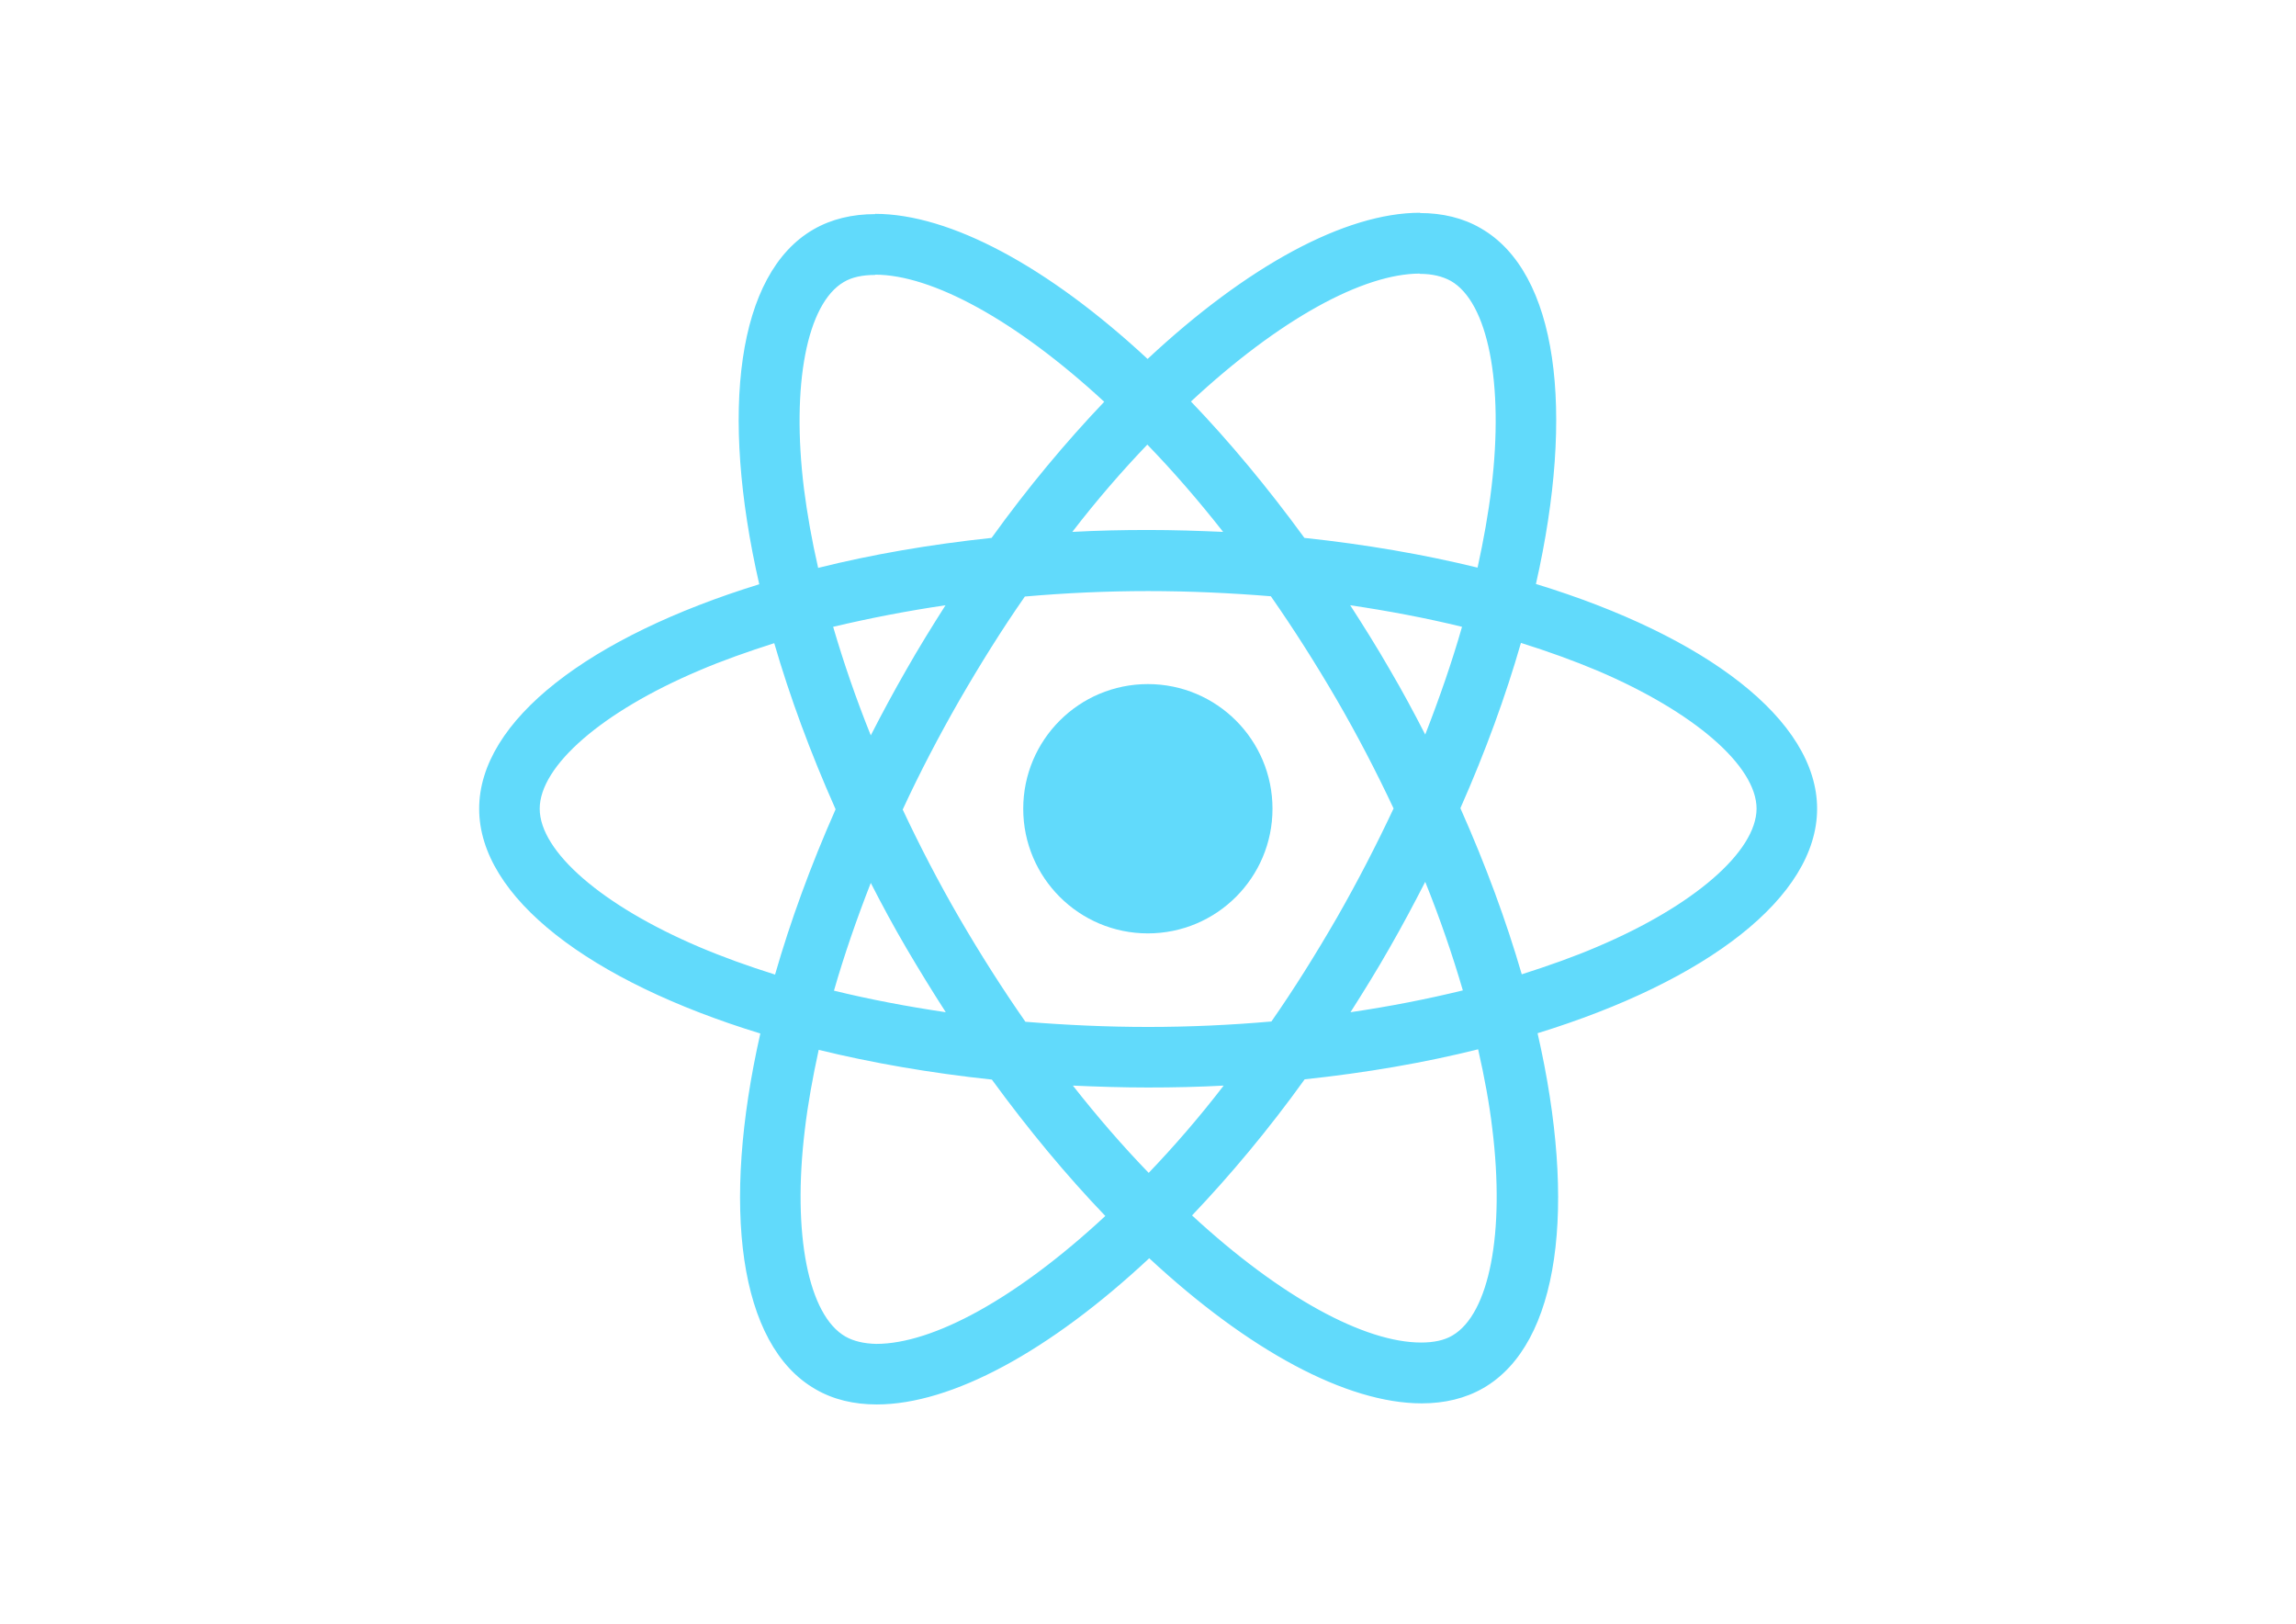
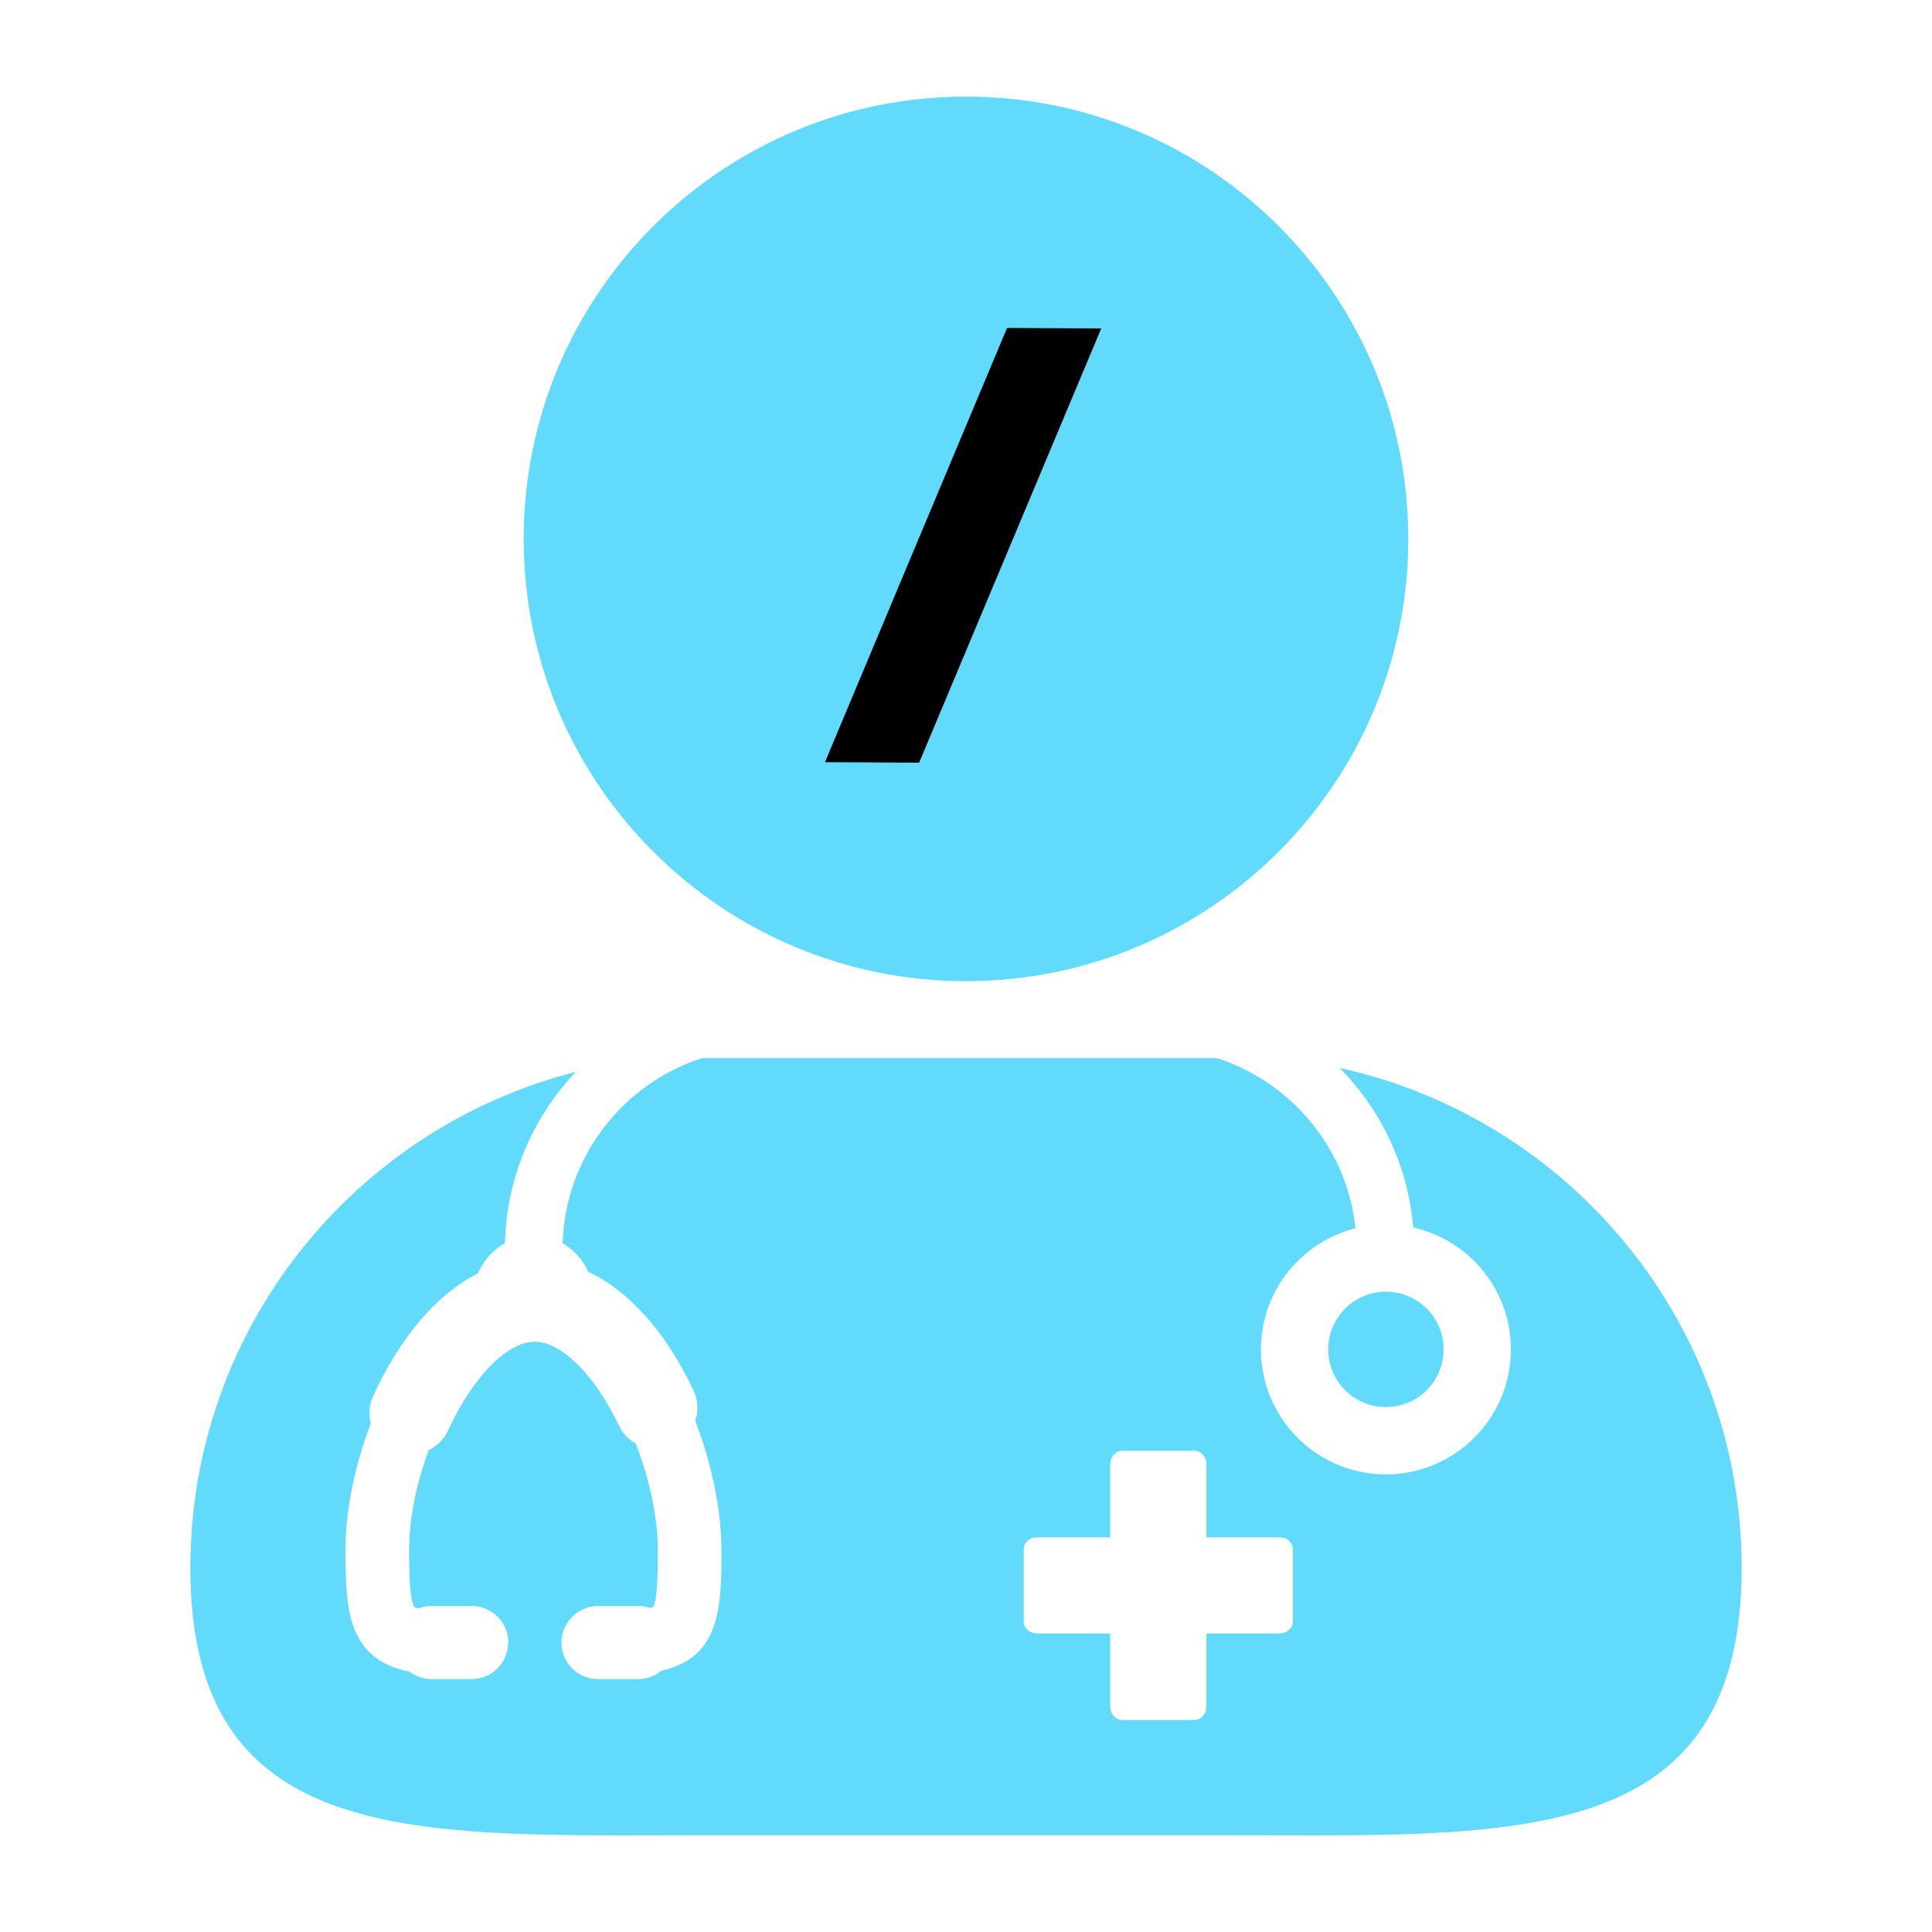
- <svg xmlns="http://www.w3.org/2000/svg" viewBox="0 0 841.9 595.3">
-   <g fill="#61DAFB">
-     <path d="M666.3 296.5c0-32.5-40.7-63.3-103.1-82.4 14.4-63.6 8-114.2-20.2-130.4-6.5-3.8-14.1-5.6-22.4-5.6v22.3c4.6 0 8.3.9 11.4 2.6 13.6 7.8 19.5 37.5 14.9 75.7-1.1 9.4-2.9 19.3-5.1 29.4-19.6-4.8-41-8.5-63.5-10.9-13.5-18.5-27.5-35.3-41.6-50 32.6-30.3 63.2-46.9 84-46.9V78c-27.5 0-63.5 19.6-99.9 53.6-36.4-33.8-72.4-53.2-99.9-53.2v22.3c20.7 0 51.4 16.5 84 46.6-14 14.7-28 31.4-41.3 49.9-22.6 2.4-44 6.1-63.6 11-2.3-10-4-19.7-5.2-29-4.7-38.2 1.1-67.9 14.6-75.8 3-1.8 6.9-2.6 11.5-2.6V78.5c-8.4 0-16 1.8-22.6 5.6-28.1 16.2-34.4 66.7-19.9 130.1-62.2 19.2-102.7 49.9-102.7 82.3 0 32.5 40.7 63.3 103.1 82.4-14.4 63.6-8 114.2 20.2 130.4 6.5 3.8 14.1 5.6 22.5 5.6 27.5 0 63.5-19.6 99.9-53.6 36.4 33.8 72.4 53.2 99.9 53.2 8.4 0 16-1.8 22.6-5.6 28.1-16.2 34.4-66.7 19.9-130.1 62-19.1 102.5-49.9 102.5-82.3zm-130.2-66.7c-3.7 12.9-8.3 26.2-13.5 39.5-4.1-8-8.4-16-13.1-24-4.6-8-9.5-15.8-14.4-23.4 14.2 2.1 27.9 4.7 41 7.9zm-45.8 106.5c-7.8 13.5-15.8 26.3-24.1 38.2-14.9 1.3-30 2-45.2 2-15.1 0-30.2-.7-45-1.9-8.3-11.9-16.4-24.6-24.2-38-7.6-13.1-14.5-26.4-20.8-39.8 6.2-13.4 13.2-26.8 20.7-39.9 7.8-13.5 15.8-26.3 24.1-38.2 14.9-1.3 30-2 45.2-2 15.1 0 30.2.7 45 1.9 8.3 11.9 16.4 24.6 24.2 38 7.6 13.1 14.5 26.4 20.8 39.8-6.3 13.4-13.2 26.8-20.7 39.9zm32.3-13c5.4 13.4 10 26.8 13.8 39.8-13.1 3.2-26.9 5.9-41.2 8 4.9-7.7 9.8-15.6 14.4-23.7 4.6-8 8.9-16.1 13-24.1zM421.2 430c-9.3-9.6-18.6-20.3-27.8-32 9 .4 18.2.7 27.5.7 9.4 0 18.7-.2 27.8-.7-9 11.7-18.3 22.4-27.5 32zm-74.4-58.9c-14.2-2.1-27.9-4.7-41-7.9 3.7-12.9 8.3-26.2 13.5-39.5 4.1 8 8.4 16 13.1 24 4.7 8 9.5 15.8 14.4 23.4zM420.7 163c9.3 9.6 18.6 20.3 27.8 32-9-.4-18.2-.7-27.5-.7-9.4 0-18.7.2-27.8.7 9-11.7 18.3-22.4 27.5-32zm-74 58.9c-4.9 7.7-9.8 15.6-14.4 23.7-4.6 8-8.9 16-13 24-5.4-13.4-10-26.8-13.8-39.8 13.1-3.1 26.9-5.8 41.2-7.9zm-90.5 125.2c-35.4-15.1-58.3-34.9-58.3-50.6 0-15.7 22.9-35.6 58.3-50.6 8.6-3.7 18-7 27.7-10.1 5.7 19.6 13.2 40 22.5 60.9-9.2 20.8-16.6 41.1-22.2 60.6-9.9-3.1-19.3-6.5-28-10.2zM310 490c-13.6-7.8-19.5-37.5-14.9-75.7 1.1-9.4 2.9-19.3 5.1-29.4 19.6 4.8 41 8.5 63.5 10.9 13.5 18.5 27.5 35.3 41.6 50-32.6 30.3-63.2 46.9-84 46.9-4.5-.1-8.3-1-11.3-2.7zm237.2-76.2c4.7 38.2-1.1 67.9-14.6 75.8-3 1.8-6.9 2.6-11.5 2.6-20.7 0-51.4-16.5-84-46.6 14-14.7 28-31.4 41.3-49.9 22.6-2.4 44-6.1 63.6-11 2.3 10.1 4.1 19.8 5.2 29.1zm38.5-66.7c-8.6 3.7-18 7-27.7 10.1-5.7-19.6-13.2-40-22.5-60.9 9.2-20.8 16.6-41.1 22.2-60.6 9.9 3.1 19.3 6.5 28.1 10.2 35.4 15.1 58.3 34.9 58.3 50.6-.1 15.7-23 35.6-58.4 50.6zM320.8 78.4z" />
-     <circle cx="420.9" cy="296.5" r="45.7" />
-     <path d="M520.5 78.1z" />
+ <svg xmlns="http://www.w3.org/2000/svg" viewBox="0 0 100 100">
+   <g id="body" fill="#61DAFB">
+     <path d="M90.147,81.156c-0.002-12.683-8.91-23.274-20.808-25.879c2.137,2.164,3.538,5.053,3.811,8.258   c2.889,0.647,5.055,3.229,5.055,6.309c0,3.567-2.902,6.47-6.47,6.47s-6.47-2.902-6.47-6.47c0-3.023,2.089-5.563,4.897-6.269   c-0.44-4.146-3.324-7.571-7.181-8.808H36.345c-4.093,1.313-7.081,5.093-7.224,9.581c0.576,0.335,1.042,0.853,1.328,1.479   c2.126,1.004,4.005,3.115,5.442,6.123c0.241,0.507,0.272,1.078,0.095,1.6c0.862,2.22,1.355,4.644,1.355,6.681   c0,2.854,0,5.552-3.11,6.245c-0.337,0.28-0.758,0.434-1.202,0.434h-2.078c-1.043,0-1.892-0.849-1.892-1.891l0.007-0.134   c0.07-0.977,0.897-1.757,1.885-1.757h2.078c0.212,0,0.421,0.036,0.621,0.106c0.125-0.036,0.166-0.064,0.166-0.064   c0.232-0.412,0.232-2.119,0.232-2.939c0-1.653-0.414-3.65-1.14-5.509c-0.376-0.214-0.679-0.538-0.867-0.929   c-1.261-2.639-2.975-4.343-4.368-4.343c-1.424,0-3.223,1.842-4.477,4.583c-0.205,0.447-0.564,0.812-1.007,1.027   c-0.655,1.776-1.015,3.604-1.015,5.17c0,0.688,0,2.518,0.264,2.945c0.003,0,0.061,0.036,0.226,0.077   c0.215-0.082,0.446-0.125,0.677-0.125h2.082c0.961,0,1.766,0.725,1.875,1.671l0.011,0.021l0.004,0.125   c0,1.116-0.848,1.965-1.89,1.965h-2.082c-0.413,0-0.813-0.138-1.141-0.389c-1.188-0.224-2.027-0.749-2.559-1.603   c-0.642-1.033-0.759-2.389-0.759-4.688c0-2.019,0.465-4.341,1.312-6.559c-0.124-0.475-0.083-0.97,0.124-1.417   c0.882-1.927,2.002-3.577,3.241-4.771c0.681-0.655,1.412-1.183,2.177-1.568c0.289-0.674,0.79-1.225,1.401-1.574   c0.086-3.429,1.464-6.537,3.669-8.862C18.337,58.395,9.853,68.78,9.853,81.156C9.853,94.351,19.495,95,32.122,95   c1.376,0,2.79-0.008,4.232-0.008h27.295c1.435,0,2.85,0.008,4.227,0.008C80.501,95,90.147,94.353,90.147,81.156z M66.92,83.927   c0,0.344-0.311,0.622-0.696,0.622h-3.782v3.782c0,0.385-0.28,0.697-0.622,0.697h-3.733c-0.344,0-0.622-0.313-0.622-0.697v-3.782   h-3.783c-0.383,0-0.695-0.278-0.695-0.622v-3.732c0-0.345,0.313-0.622,0.695-0.622h3.783V75.79c0-0.385,0.278-0.697,0.622-0.697   h3.733c0.342,0,0.622,0.313,0.622,0.697v3.782h3.782c0.386,0,0.696,0.277,0.696,0.622V83.927z" />
+     <circle cx="71.735" cy="69.844" r="2.986" />
+   </g>
+   <g id="body" fill="#61DAFB">
+     <circle cx="49.999" cy="27.893" r="22.893" />
+   </g>
+   <g id="slash">
+     <path d="m57 17 -9.425 22.475-4.875-0.025 9.425-22.475z" />
  </g>
</svg>
